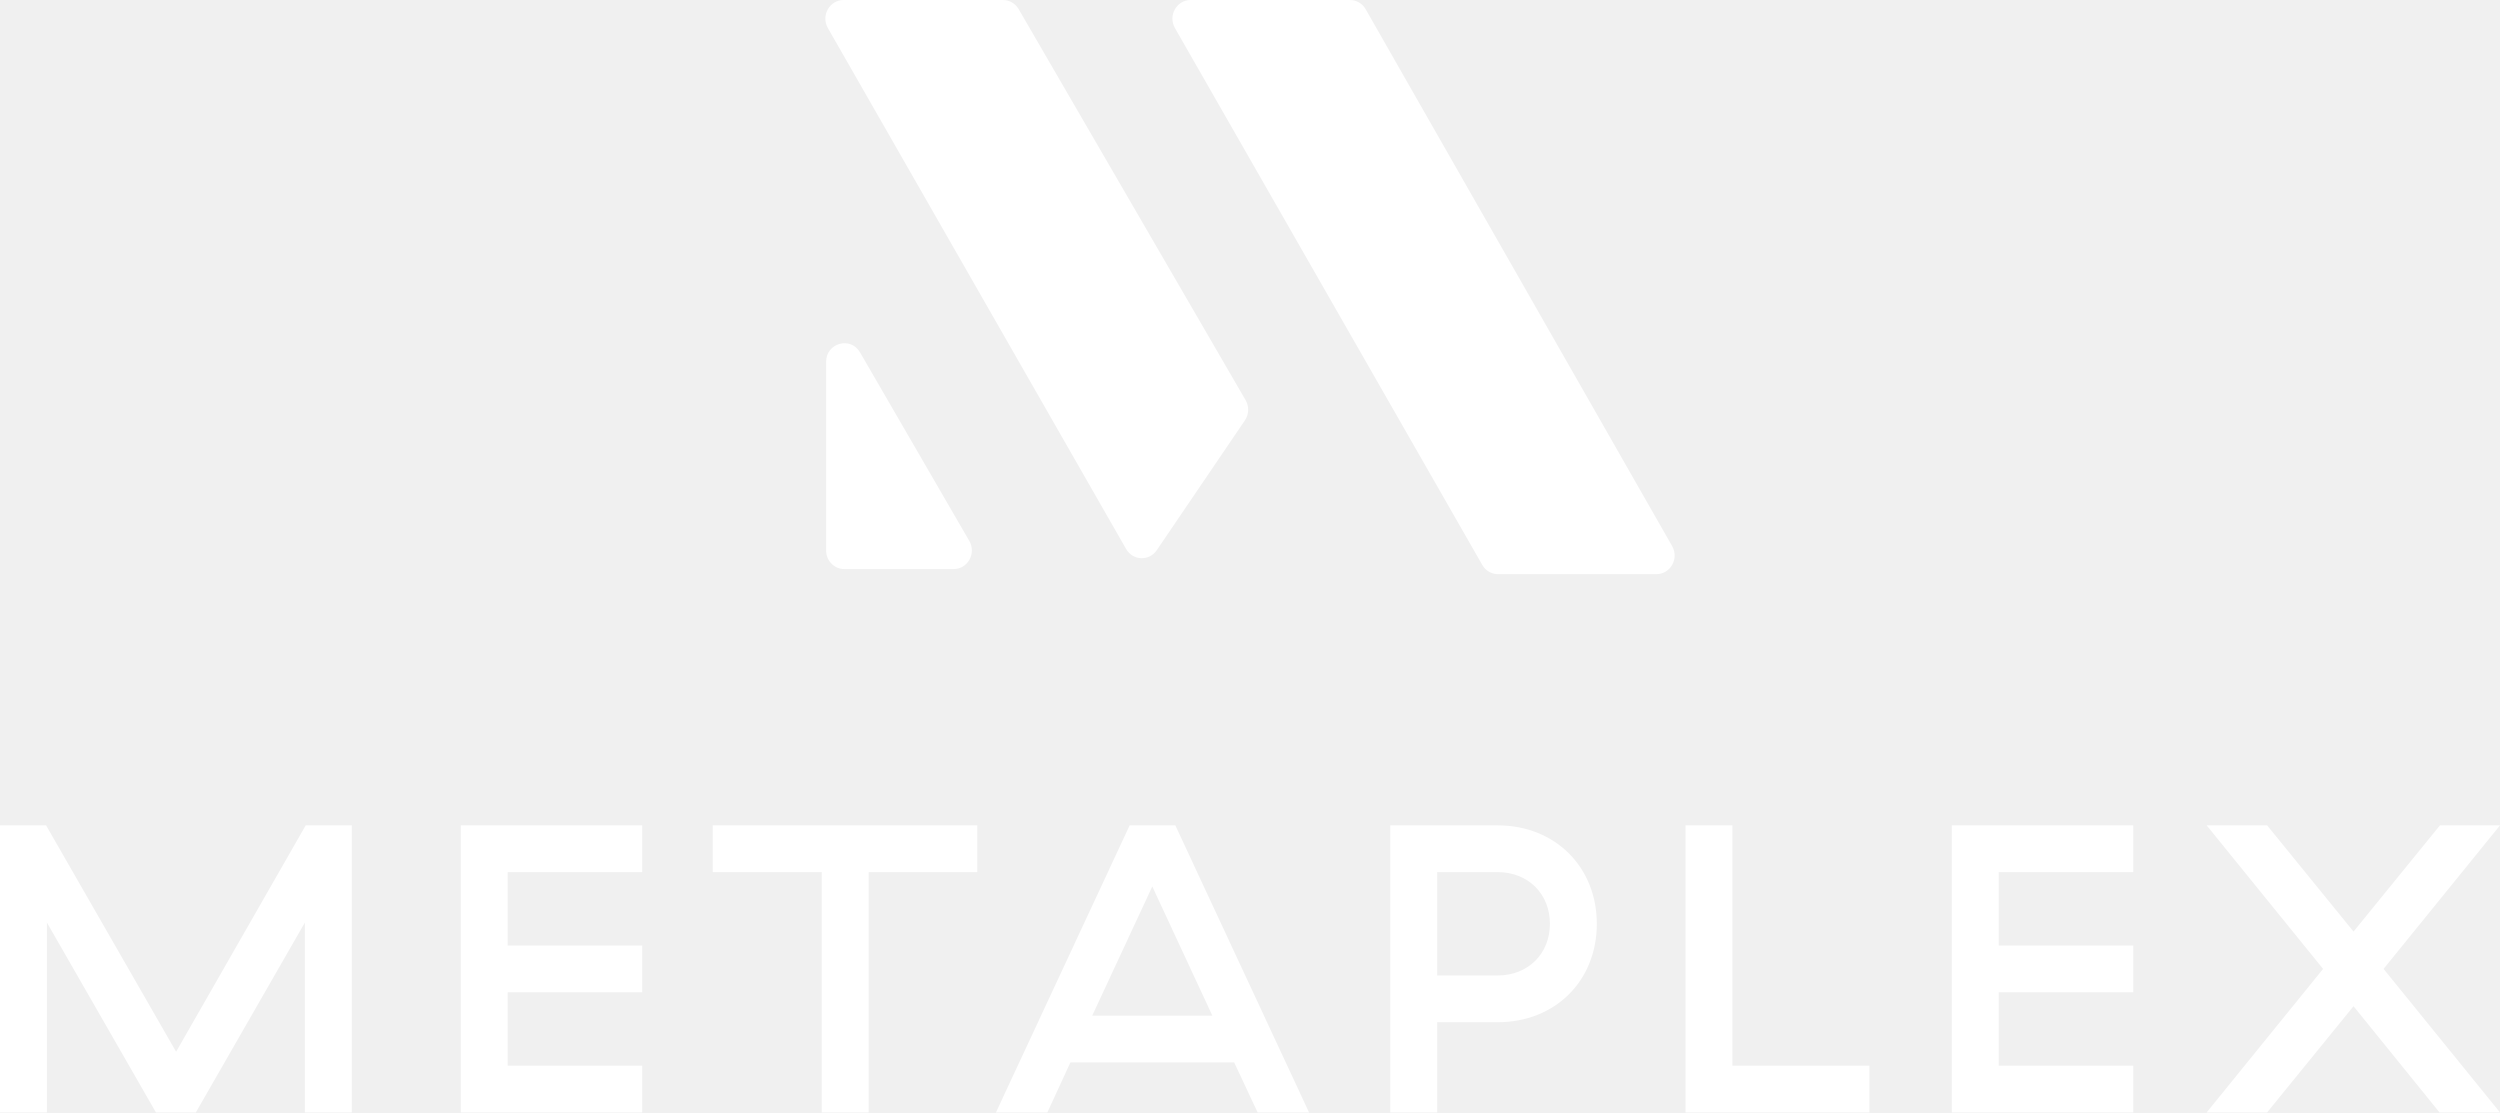
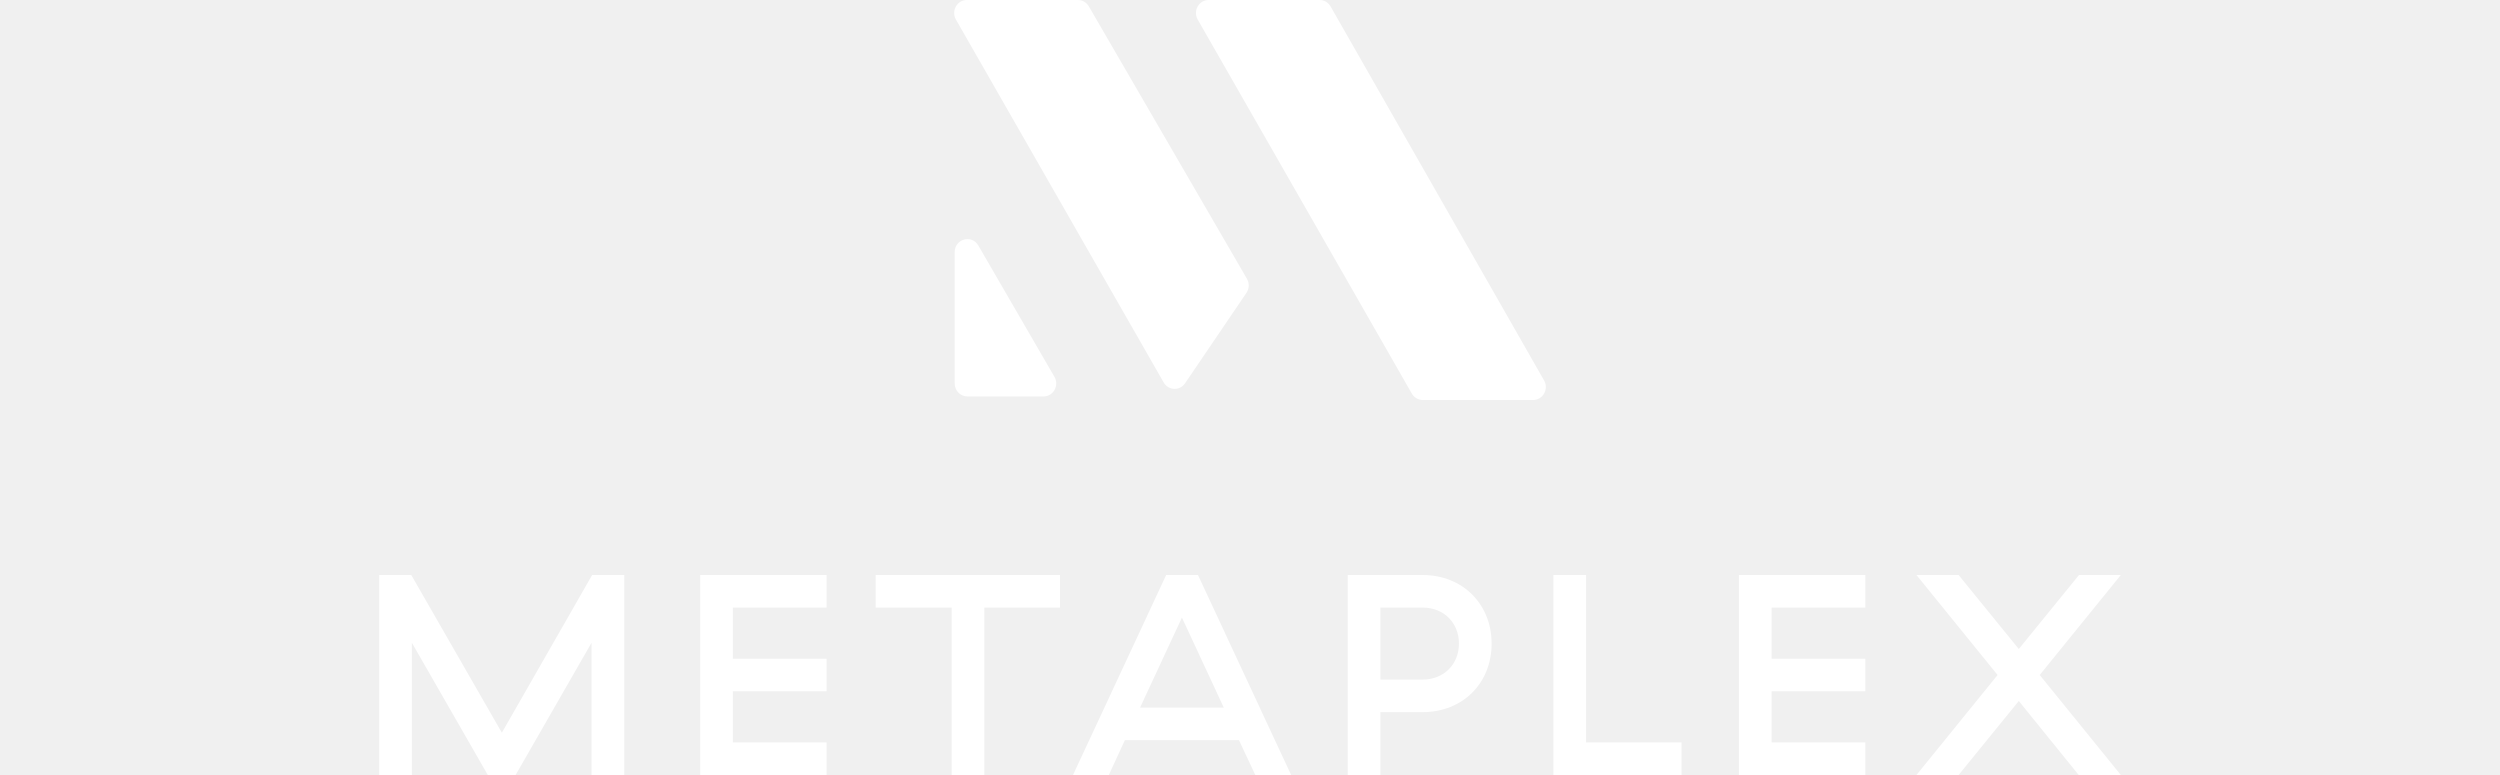
- <svg xmlns="http://www.w3.org/2000/svg" width="209" height="93" viewBox="0 0 209 93" fill="none">
+ <svg xmlns="http://www.w3.org/2000/svg" width="300" height="93" viewBox="0 0 209 93" fill="none">
  <path d="M0 93H3.921V77.126L13.036 93H16.373L25.488 77.126V93H29.409V69H25.557L14.722 87.926L3.852 69H0V93Z" fill="white" />
  <path d="M38.521 93H53.69V89.091H42.442V82.954H53.69V79.046H42.442V72.909H53.69V69H38.521V93Z" fill="white" />
  <path d="M68.699 93H72.62V72.909H81.701V69H59.584V72.909H68.699V93Z" fill="white" />
  <path d="M105.137 93H109.437L98.258 69H94.44L83.261 93H87.56L89.487 88.817H103.176L105.137 93ZM91.31 84.909L96.332 74.109L101.353 84.909H91.31Z" fill="white" />
  <path d="M116.227 93H120.148V85.457H125.204C130.02 85.457 133.494 81.994 133.494 77.229C133.494 72.497 130.02 69 125.204 69H116.227V93ZM120.148 81.549V72.909H125.204C127.75 72.909 129.573 74.726 129.573 77.229C129.573 79.731 127.75 81.549 125.204 81.549H120.148Z" fill="white" />
  <path d="M140.908 93H156.284V89.091H144.83V69H140.908V93Z" fill="white" />
  <path d="M163.171 93H178.34V89.091H167.093V82.954H178.34V79.046H167.093V72.909H178.34V69H163.171V93Z" fill="white" />
  <path d="M184.475 93H189.531L196.755 84.12L203.944 93H209L199.266 81L209 69H203.978L196.755 77.88L189.531 69H184.475L194.209 81L184.475 93Z" fill="white" />
  <path fill-rule="evenodd" clip-rule="evenodd" d="M104.134 33.454C104.439 33.979 104.416 34.639 104.075 35.141L96.707 45.995C96.072 46.931 94.703 46.877 94.141 45.894L69.211 2.348C68.616 1.309 69.349 0 70.526 0H83.849C84.386 0 84.884 0.29 85.159 0.763L104.134 33.454ZM139.79 45.653C140.384 46.693 139.651 48 138.474 48H125.233C124.692 48 124.192 47.706 123.918 47.229L98.225 2.348C97.629 1.309 98.362 0 99.54 0H112.854C113.396 0 113.897 0.294 114.17 0.773L139.79 45.653ZM79.723 47.575C80.904 47.575 81.636 46.26 81.033 45.22L71.898 29.459C71.108 28.095 69.063 28.669 69.063 30.255V46.016C69.063 46.877 69.746 47.575 70.587 47.575H79.723Z" fill="white" />
</svg>
